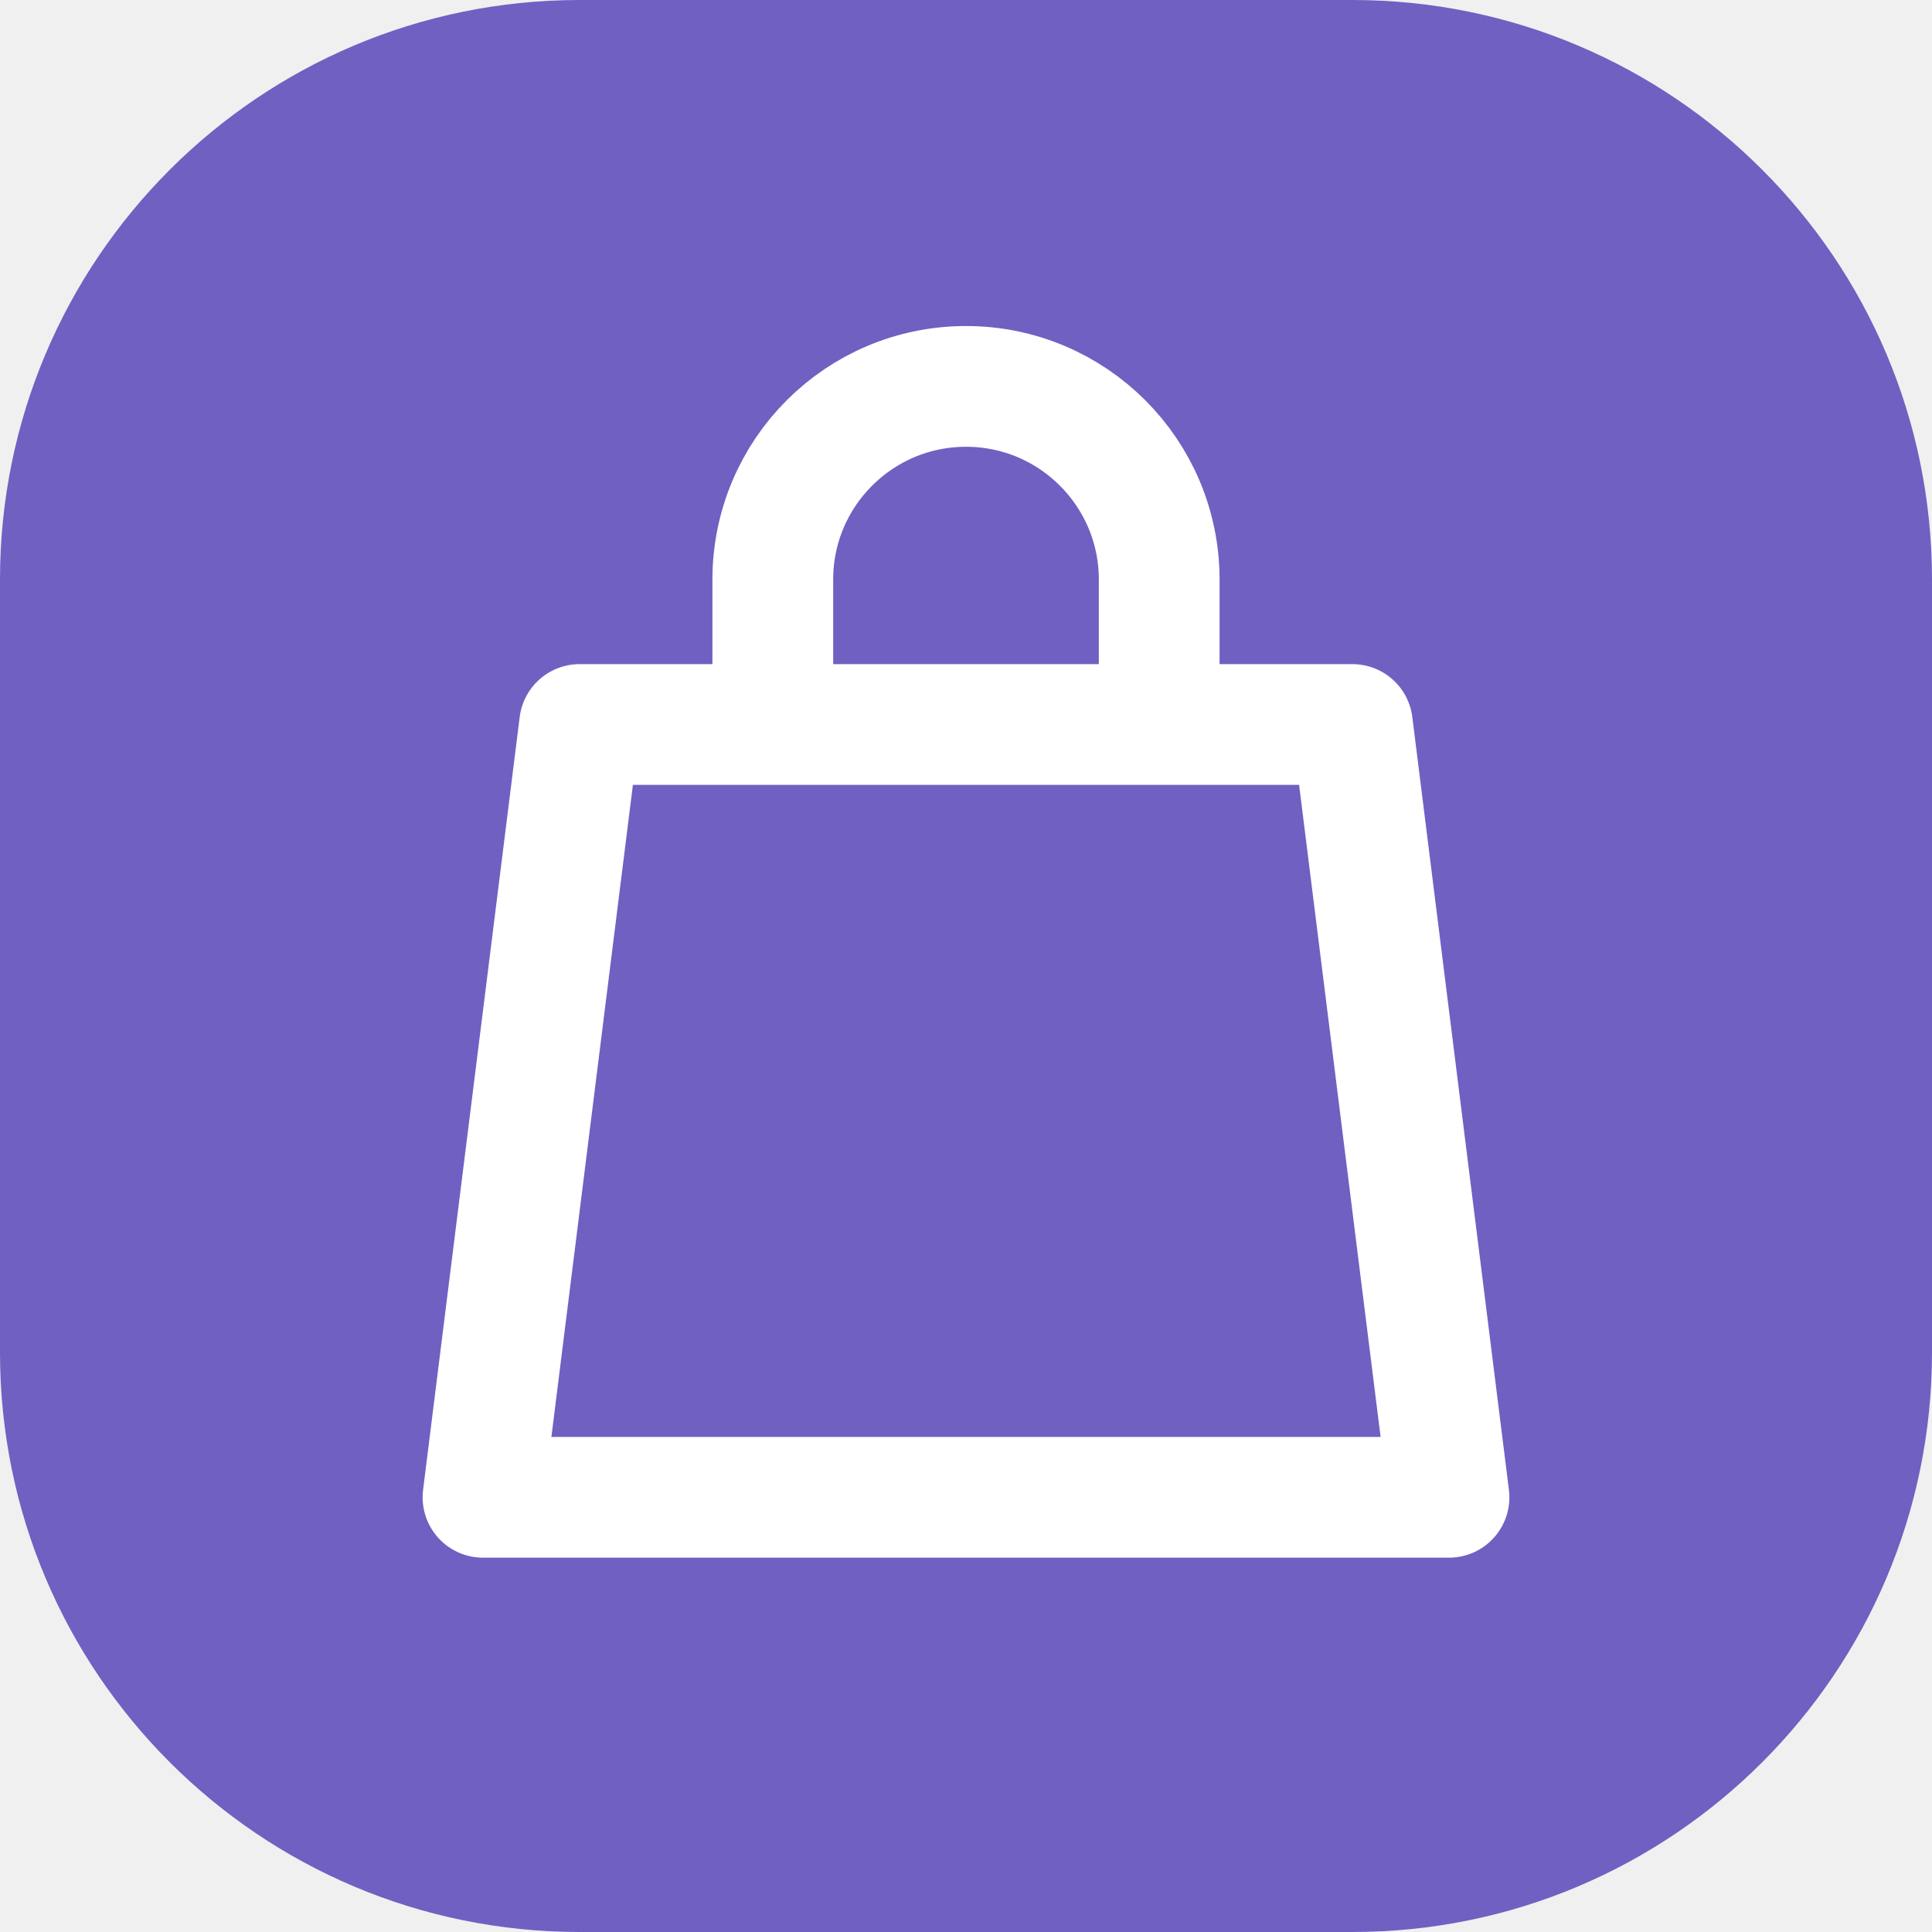
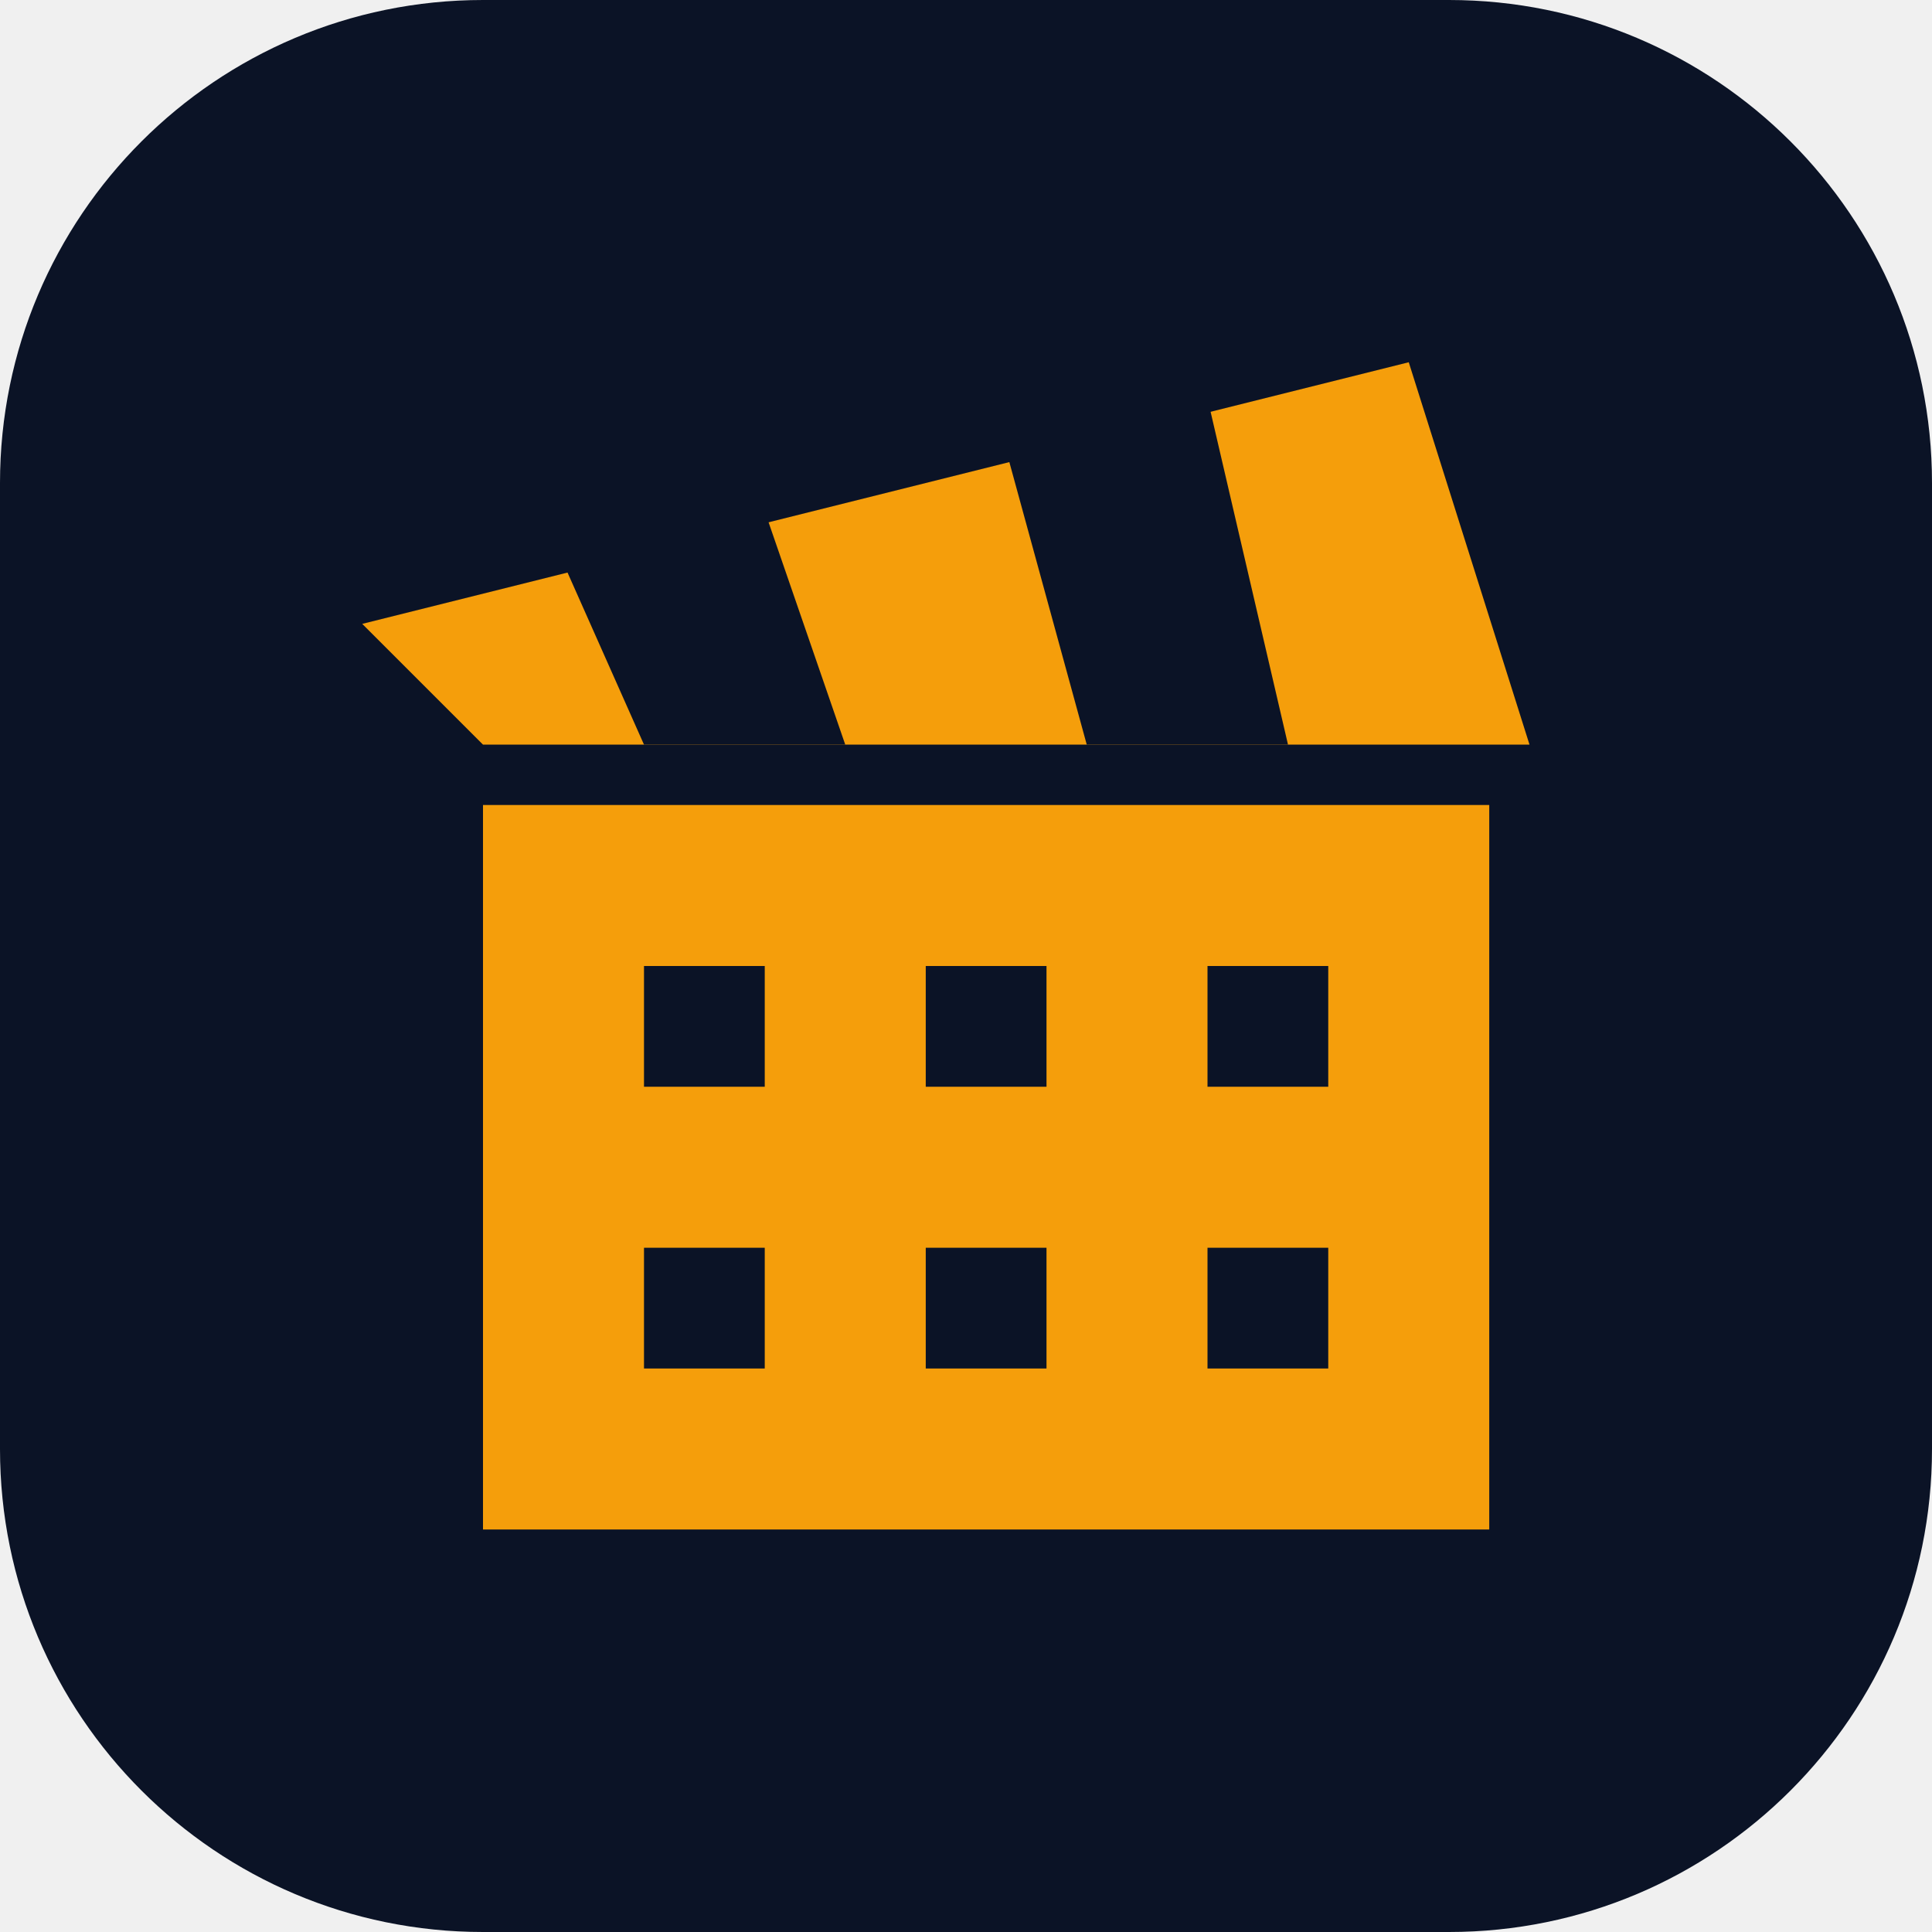
- <svg xmlns="http://www.w3.org/2000/svg" viewBox="0 0 40 40">
-   <rect width="40" height="40" rx="12" fill="#7060c2" />
-   <path d="M12 15h16l2 16H10l2-16Zm4 0v-3a4 4 0 0 1 8 0v3" fill="none" stroke="white" stroke-width="2.5" stroke-linejoin="round" />
+ <svg xmlns="http://www.w3.org/2000/svg" viewBox="0 0 48 48">
+   <rect width="48" height="48" rx="12" fill="#0b1326" />
+   <path d="M9 15.5 35 9l3 9.5H12L9 15.5Z" fill="#f59e0b" />
+   <path d="m14 14 5-1.3 2 5.8h-5L14 14Zm11-2.8 5-1.3 2 8.6h-5l-2-7.3Z" fill="#0b1326" />
+   <path d="M12 20h25v18H12z" fill="#f59e0b" />
+   <path d="M16 24h3v3h-3zm7 0h3v3h-3zm7 0h3v3h-3zM16 31h3v3h-3zm7 0h3v3h-3zm7 0h3v3h-3z" fill="#0b1326" />
</svg>
